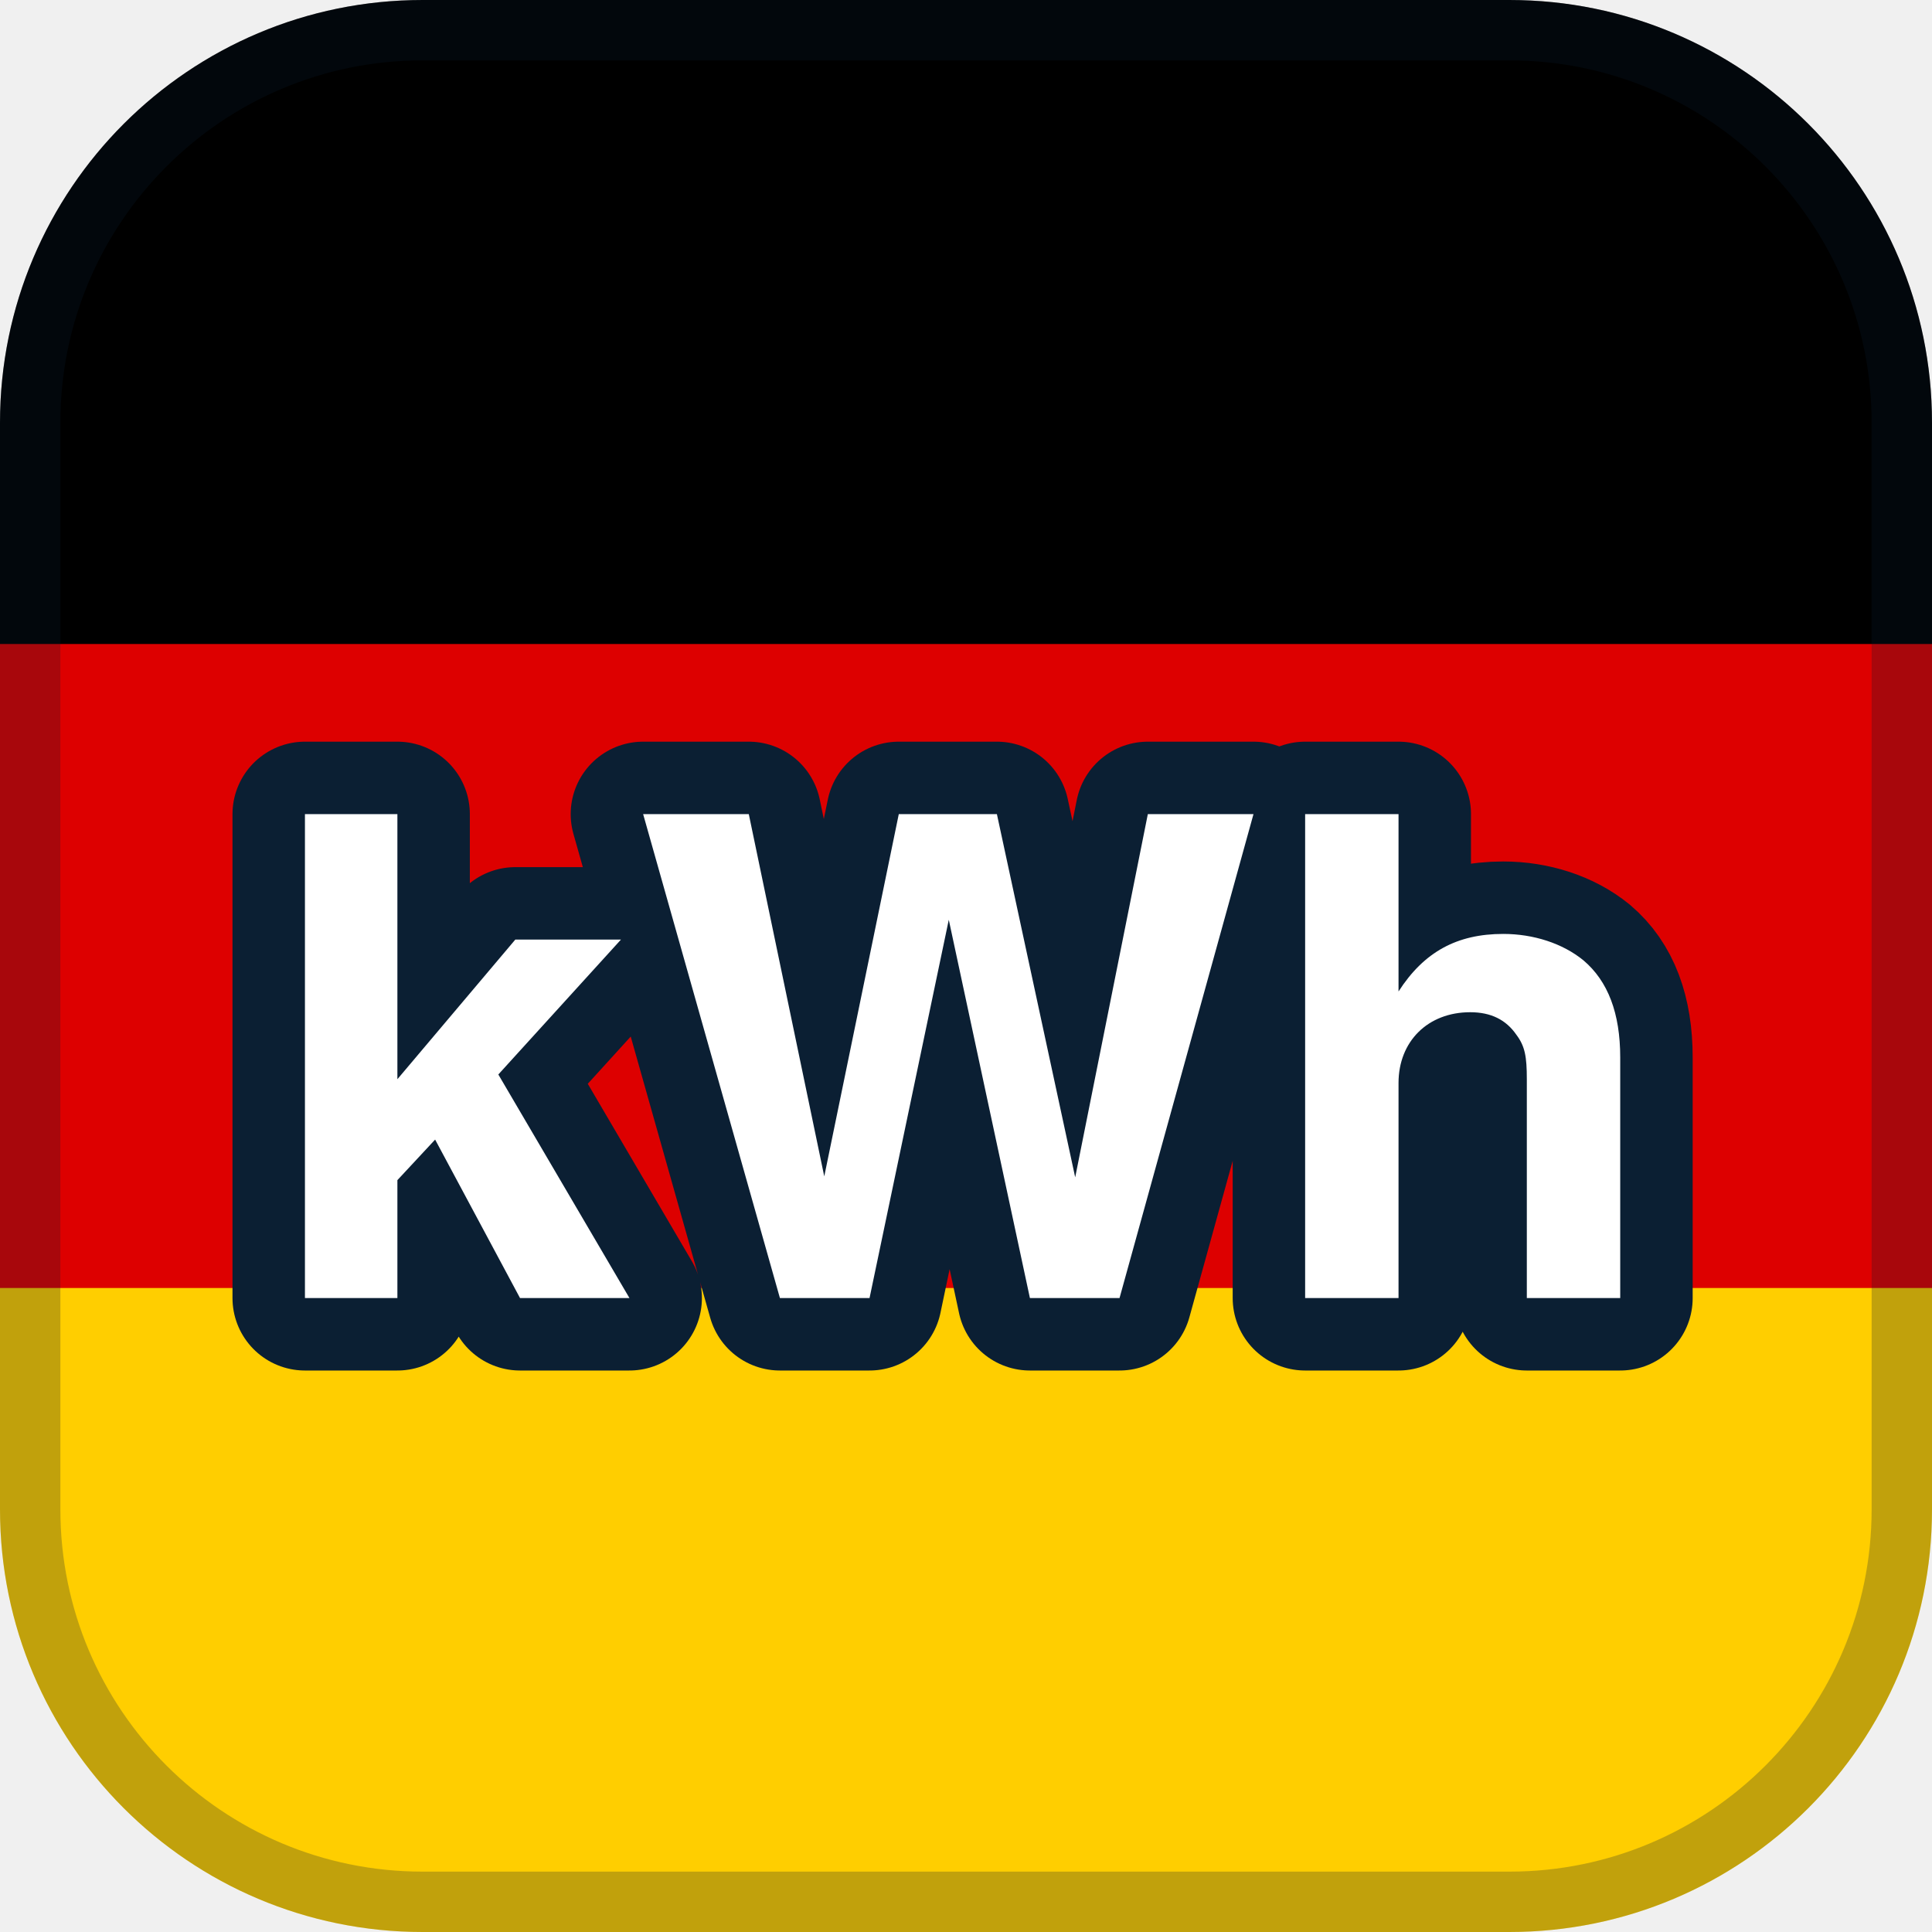
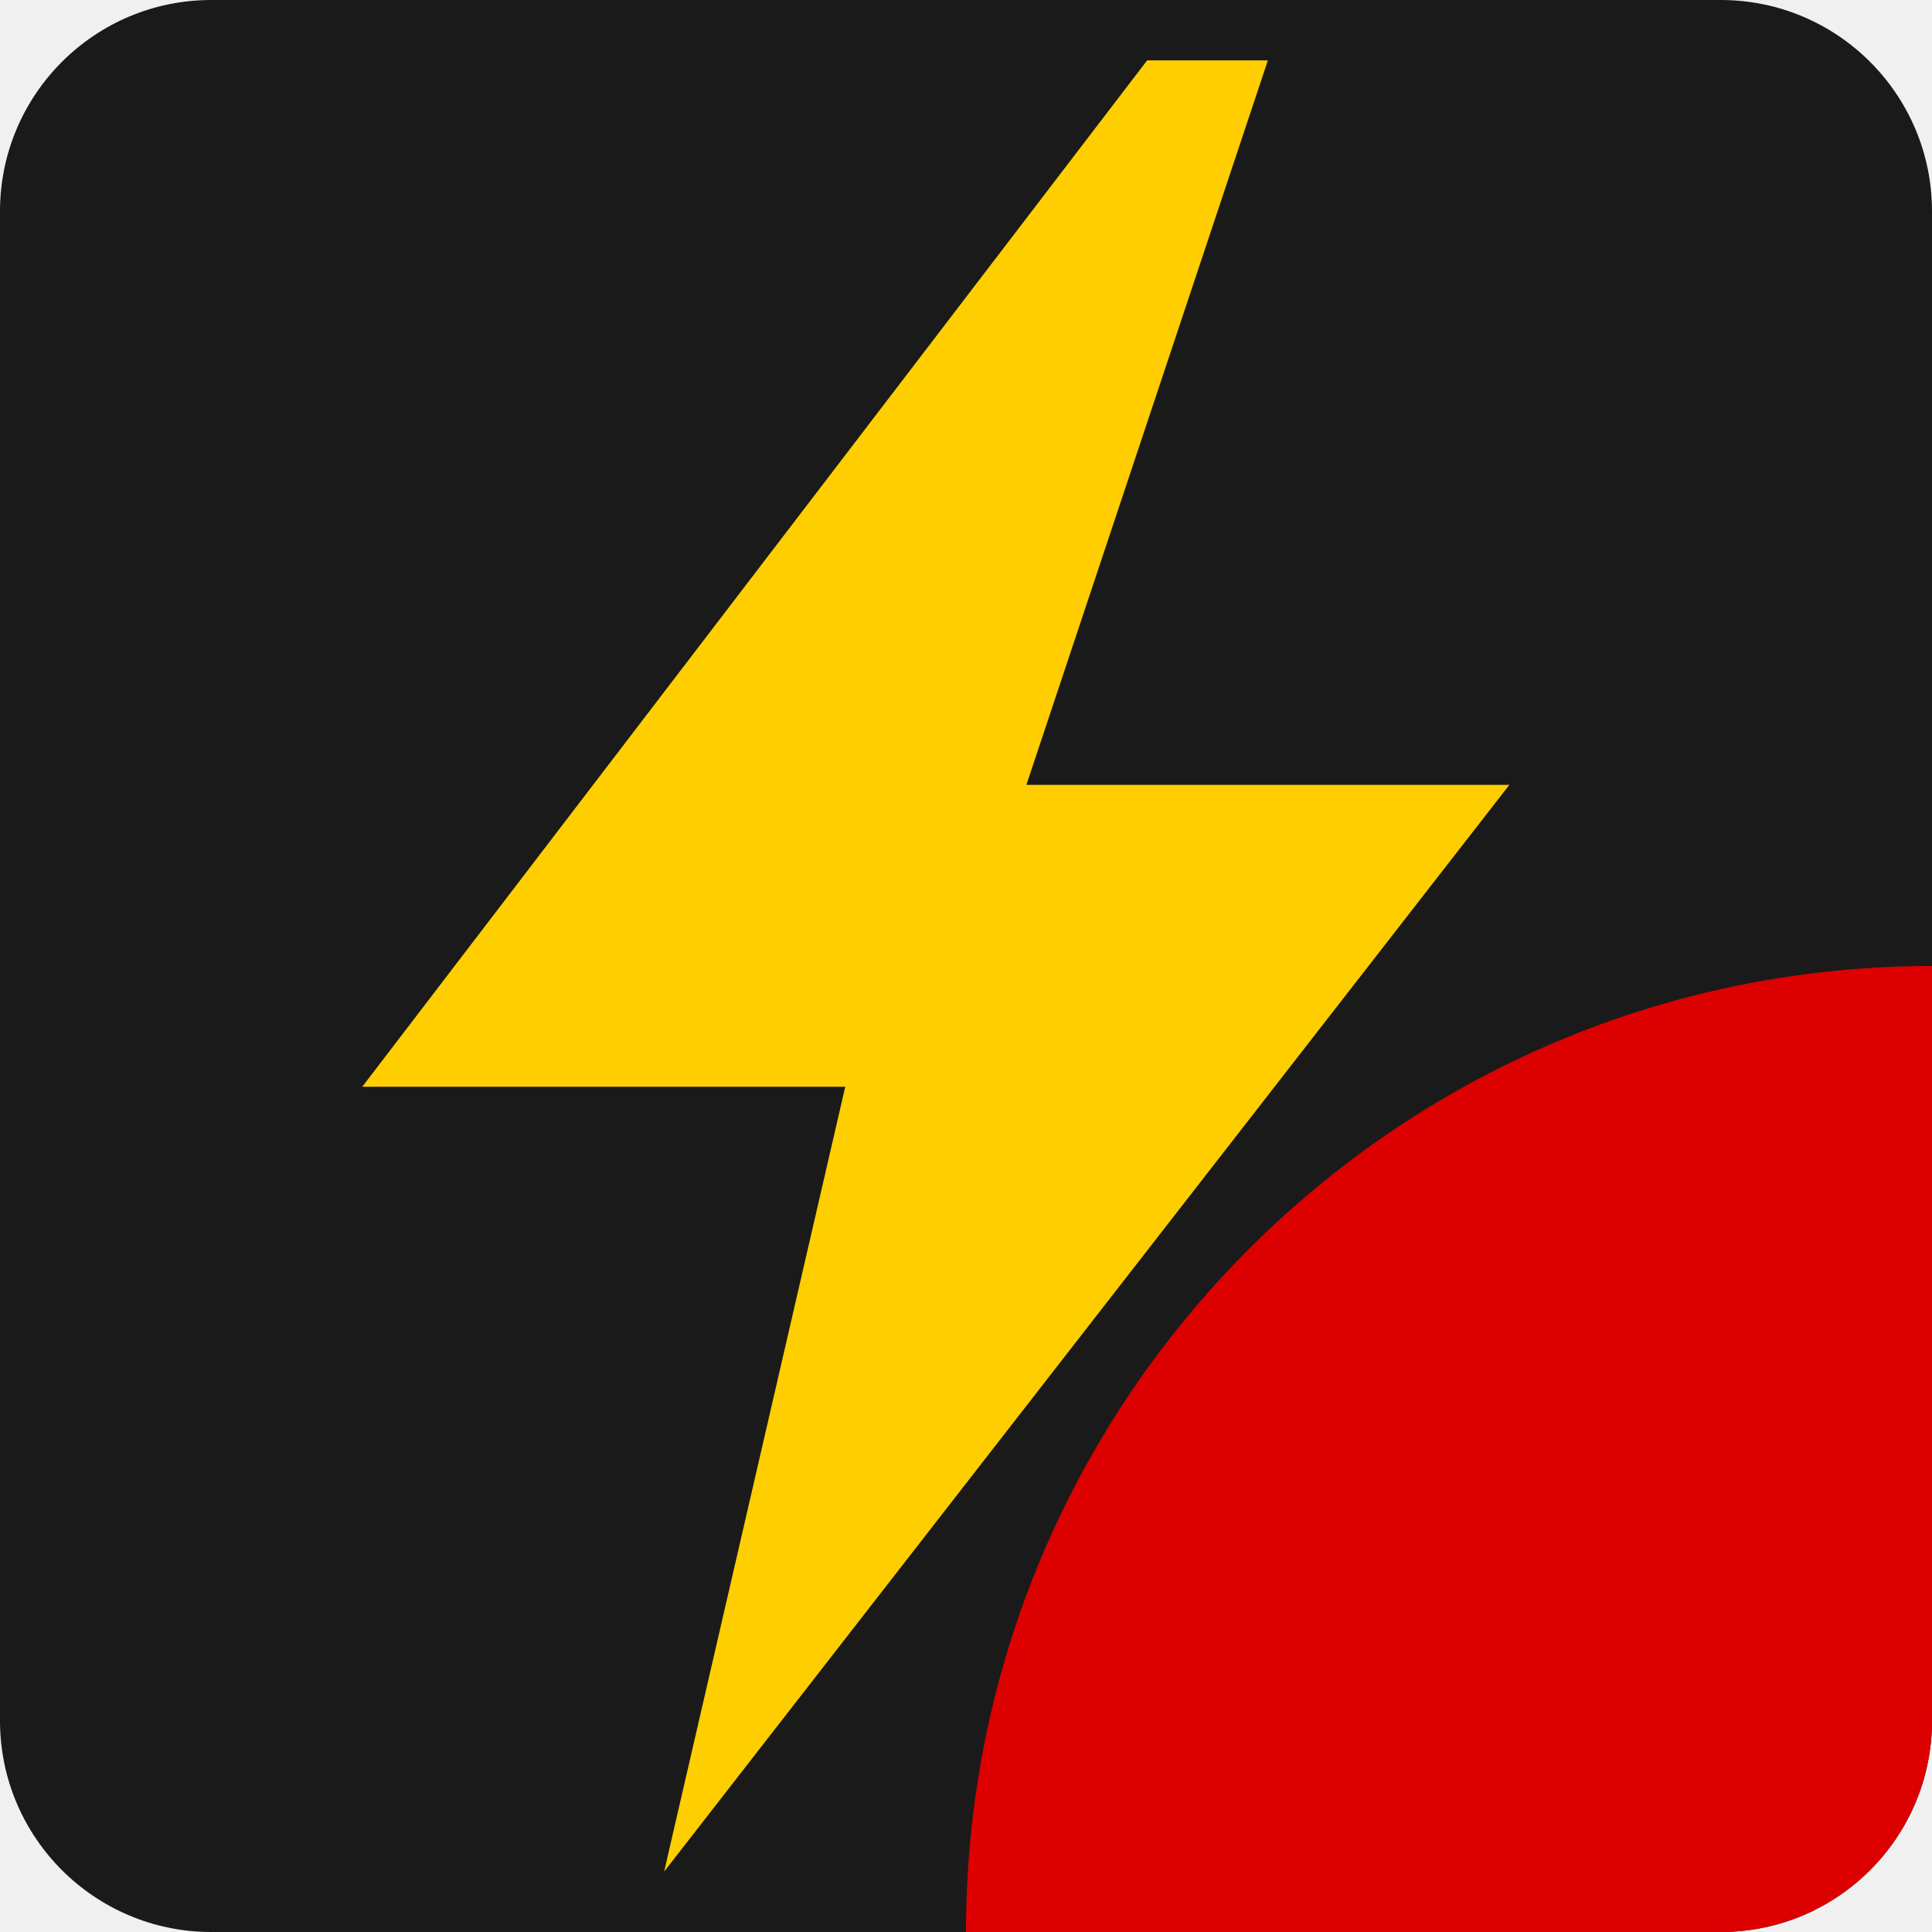
- <svg xmlns="http://www.w3.org/2000/svg" viewBox="0 0 32 32">
+ <svg xmlns="http://www.w3.org/2000/svg" viewBox="0 0 64 64">
  <defs>
    <clipPath id="r">
-       <rect width="32" height="32" rx="7" />
+       <rect width="64" height="64" rx="7" />
    </clipPath>
  </defs>
  <g clip-path="url(#r)">
-     <rect x="0" y="0.000" width="32" height="10.717" fill="#000000" />
-     <rect x="0" y="10.667" width="32" height="10.717" fill="#DD0000" />
-     <rect x="0" y="21.333" width="32" height="10.717" fill="#FFCE00" />
+     <rect width="64" height="64" fill="#1A1A1A" />
+     <circle cx="64" cy="64" r="32" fill="#DD0000" />
+     <path d="M38 2L12 36h16l-6 26 28-36H34l8-24z" fill="#FFCE00" />
  </g>
-   <rect x="0.5" y="0.5" width="31" height="31" rx="6.5" fill="none" stroke="#0B1F33" stroke-opacity=".25" />
-   <text x="16" y="21.5" font-size="11" font-weight="900" fill="#fff" stroke="#0B1F33" stroke-width="2.4" paint-order="stroke" stroke-linejoin="round" font-family="Helvetica, Arial, sans-serif" text-anchor="middle">kWh</text>
</svg>
